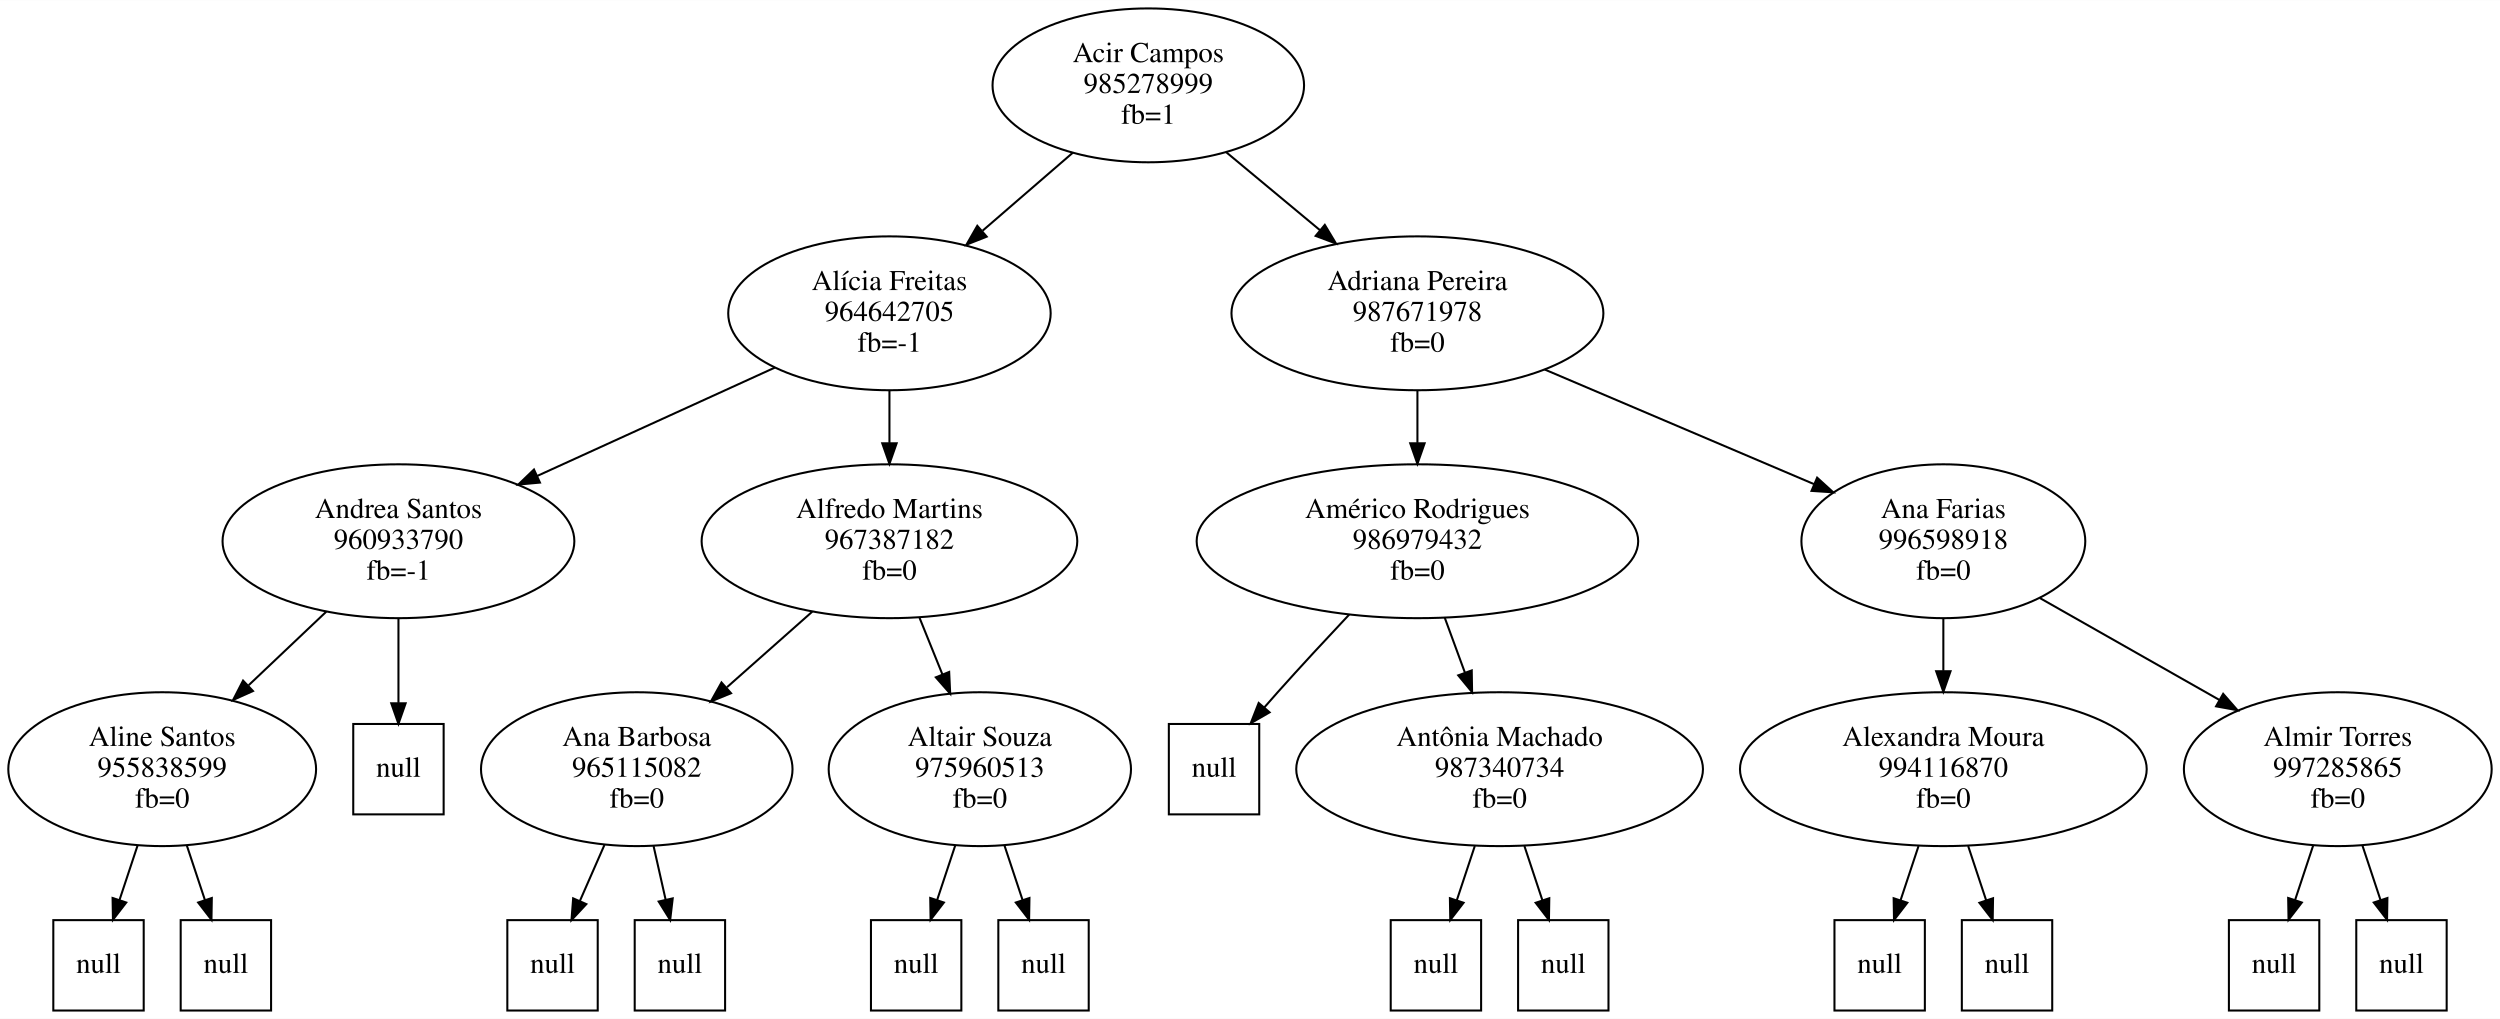
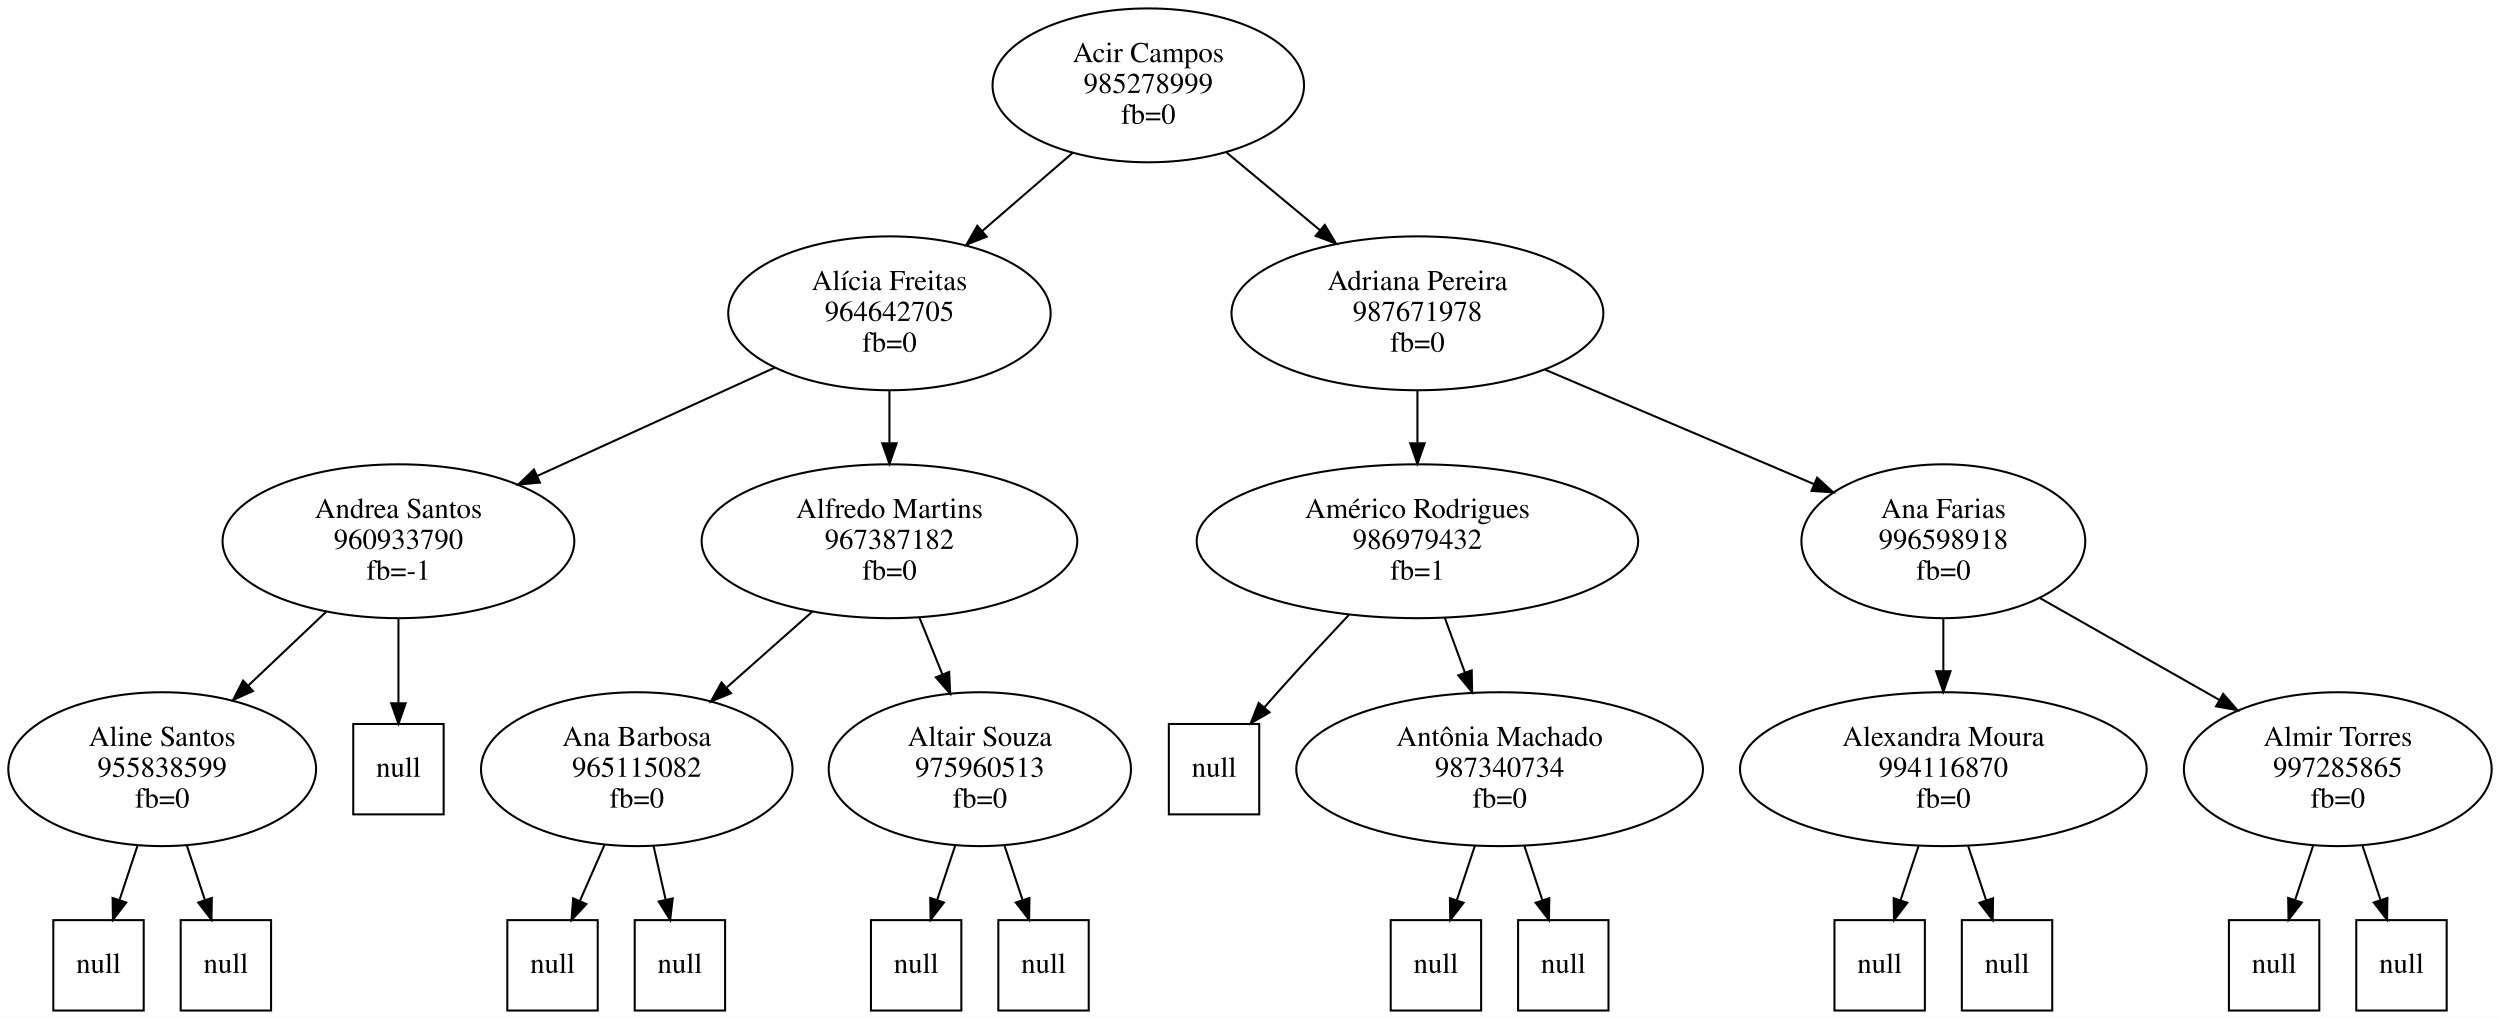
<svg xmlns="http://www.w3.org/2000/svg" width="1217pt" height="496pt" viewBox="0.00 0.00 1216.91 495.81">
  <g id="graph0" class="graph" transform="scale(1 1) rotate(0) translate(4 491.81)">
    <polygon fill="white" stroke="transparent" points="-4,4 -4,-491.81 1212.91,-491.81 1212.91,4 -4,4" />
    <g id="node1" class="node">
      <ellipse fill="none" stroke="black" cx="554.95" cy="-450.34" rx="75.82" ry="37.45" />
      <text text-anchor="middle" x="554.95" y="-461.64" font-family="Times,serif" font-size="14.00">Acir Campos</text>
      <text text-anchor="middle" x="554.95" y="-446.64" font-family="Times,serif" font-size="14.00">985278999</text>
-       <text text-anchor="middle" x="554.95" y="-431.64" font-family="Times,serif" font-size="14.00">fb=1</text>
+       <text text-anchor="middle" x="554.95" y="-431.64" font-family="Times,serif" font-size="14.00">fb=0</text>
    </g>
    <g id="node2" class="node">
      <ellipse fill="none" stroke="black" cx="428.95" cy="-339.38" rx="78.48" ry="37.45" />
      <text text-anchor="middle" x="428.95" y="-350.68" font-family="Times,serif" font-size="14.00">Alícia Freitas</text>
      <text text-anchor="middle" x="428.95" y="-335.68" font-family="Times,serif" font-size="14.00">964642705</text>
-       <text text-anchor="middle" x="428.95" y="-320.68" font-family="Times,serif" font-size="14.00">fb=-1</text>
+       <text text-anchor="middle" x="428.95" y="-320.68" font-family="Times,serif" font-size="14.00">fb=0</text>
    </g>
    <g id="edge1" class="edge">
      <path fill="none" stroke="black" d="M518.17,-417.53C504.44,-405.66 488.69,-392.04 474.28,-379.58" />
      <polygon fill="black" stroke="black" points="476.29,-376.69 466.44,-372.8 471.71,-381.98 476.29,-376.69" />
    </g>
    <g id="node15" class="node">
      <ellipse fill="none" stroke="black" cx="685.95" cy="-339.38" rx="90.52" ry="37.45" />
      <text text-anchor="middle" x="685.95" y="-350.68" font-family="Times,serif" font-size="14.00">Adriana Pereira</text>
      <text text-anchor="middle" x="685.95" y="-335.68" font-family="Times,serif" font-size="14.00">987671978</text>
      <text text-anchor="middle" x="685.95" y="-320.68" font-family="Times,serif" font-size="14.00">fb=0</text>
    </g>
    <g id="edge14" class="edge">
      <path fill="none" stroke="black" d="M592.84,-417.82C607.13,-405.94 623.56,-392.28 638.6,-379.77" />
      <polygon fill="black" stroke="black" points="640.87,-382.43 646.32,-373.34 636.4,-377.05 640.87,-382.43" />
    </g>
    <g id="node3" class="node">
      <ellipse fill="none" stroke="black" cx="189.95" cy="-228.43" rx="85.62" ry="37.45" />
      <text text-anchor="middle" x="189.95" y="-239.73" font-family="Times,serif" font-size="14.00">Andrea Santos</text>
      <text text-anchor="middle" x="189.95" y="-224.73" font-family="Times,serif" font-size="14.00">960933790</text>
      <text text-anchor="middle" x="189.95" y="-209.73" font-family="Times,serif" font-size="14.00">fb=-1</text>
    </g>
    <g id="edge2" class="edge">
      <path fill="none" stroke="black" d="M373.22,-312.98C338.63,-297.21 293.97,-276.85 257.39,-260.17" />
      <polygon fill="black" stroke="black" points="258.83,-256.98 248.28,-256.02 255.92,-263.35 258.83,-256.98" />
    </g>
    <g id="node8" class="node">
      <ellipse fill="none" stroke="black" cx="428.95" cy="-228.43" rx="91.43" ry="37.45" />
      <text text-anchor="middle" x="428.95" y="-239.73" font-family="Times,serif" font-size="14.00">Alfredo Martins</text>
      <text text-anchor="middle" x="428.95" y="-224.73" font-family="Times,serif" font-size="14.00">967387182</text>
      <text text-anchor="middle" x="428.95" y="-209.73" font-family="Times,serif" font-size="14.00">fb=0</text>
    </g>
    <g id="edge7" class="edge">
      <path fill="none" stroke="black" d="M428.95,-301.8C428.95,-293.63 428.95,-284.85 428.95,-276.32" />
      <polygon fill="black" stroke="black" points="432.45,-276.1 428.95,-266.1 425.45,-276.1 432.45,-276.1" />
    </g>
    <g id="node4" class="node">
      <ellipse fill="none" stroke="black" cx="74.95" cy="-117.48" rx="74.91" ry="37.45" />
      <text text-anchor="middle" x="74.95" y="-128.78" font-family="Times,serif" font-size="14.00">Aline Santos</text>
      <text text-anchor="middle" x="74.95" y="-113.78" font-family="Times,serif" font-size="14.00">955838599</text>
      <text text-anchor="middle" x="74.95" y="-98.78" font-family="Times,serif" font-size="14.00">fb=0</text>
    </g>
    <g id="edge3" class="edge">
      <path fill="none" stroke="black" d="M154.82,-194.15C142.9,-182.85 129.45,-170.11 117.04,-158.35" />
      <polygon fill="black" stroke="black" points="119.14,-155.52 109.47,-151.18 114.32,-160.6 119.14,-155.52" />
    </g>
    <g id="node7" class="node">
      <polygon fill="none" stroke="black" points="211.95,-139.48 167.95,-139.48 167.95,-95.48 211.95,-95.48 211.95,-139.48" />
      <text text-anchor="middle" x="189.95" y="-113.78" font-family="Times,serif" font-size="14.00">null</text>
    </g>
    <g id="edge6" class="edge">
      <path fill="none" stroke="black" d="M189.95,-190.85C189.95,-177.52 189.95,-162.58 189.95,-149.75" />
      <polygon fill="black" stroke="black" points="193.45,-149.55 189.95,-139.55 186.45,-149.55 193.45,-149.55" />
    </g>
    <g id="node5" class="node">
      <polygon fill="none" stroke="black" points="65.95,-44 21.95,-44 21.95,0 65.95,0 65.95,-44" />
      <text text-anchor="middle" x="43.95" y="-18.3" font-family="Times,serif" font-size="14.00">null</text>
    </g>
    <g id="edge4" class="edge">
      <path fill="none" stroke="black" d="M62.97,-80.34C60.05,-71.55 56.96,-62.23 54.14,-53.72" />
      <polygon fill="black" stroke="black" points="57.45,-52.57 50.98,-44.18 50.8,-54.77 57.45,-52.57" />
    </g>
    <g id="node6" class="node">
      <polygon fill="none" stroke="black" points="127.95,-44 83.95,-44 83.95,0 127.95,0 127.95,-44" />
      <text text-anchor="middle" x="105.95" y="-18.3" font-family="Times,serif" font-size="14.00">null</text>
    </g>
    <g id="edge5" class="edge">
      <path fill="none" stroke="black" d="M86.94,-80.34C89.85,-71.55 92.94,-62.23 95.77,-53.72" />
      <polygon fill="black" stroke="black" points="99.1,-54.77 98.93,-44.18 92.46,-52.57 99.1,-54.77" />
    </g>
    <g id="node9" class="node">
      <ellipse fill="none" stroke="black" cx="305.95" cy="-117.48" rx="75.82" ry="37.45" />
      <text text-anchor="middle" x="305.95" y="-128.78" font-family="Times,serif" font-size="14.00">Ana Barbosa</text>
      <text text-anchor="middle" x="305.95" y="-113.78" font-family="Times,serif" font-size="14.00">965115082</text>
      <text text-anchor="middle" x="305.95" y="-98.78" font-family="Times,serif" font-size="14.00">fb=0</text>
    </g>
    <g id="edge8" class="edge">
      <path fill="none" stroke="black" d="M391.38,-194.15C378.27,-182.53 363.44,-169.4 349.86,-157.37" />
      <polygon fill="black" stroke="black" points="351.84,-154.45 342.03,-150.43 347.2,-159.69 351.84,-154.45" />
    </g>
    <g id="node12" class="node">
      <ellipse fill="none" stroke="black" cx="472.95" cy="-117.48" rx="73.58" ry="37.45" />
      <text text-anchor="middle" x="472.95" y="-128.78" font-family="Times,serif" font-size="14.00">Altair Souza</text>
      <text text-anchor="middle" x="472.95" y="-113.78" font-family="Times,serif" font-size="14.00">975960513</text>
      <text text-anchor="middle" x="472.95" y="-98.78" font-family="Times,serif" font-size="14.00">fb=0</text>
    </g>
    <g id="edge11" class="edge">
      <path fill="none" stroke="black" d="M443.6,-191.15C447.17,-182.33 451.02,-172.79 454.73,-163.61" />
      <polygon fill="black" stroke="black" points="458.02,-164.81 458.52,-154.23 451.53,-162.19 458.02,-164.81" />
    </g>
    <g id="node10" class="node">
      <polygon fill="none" stroke="black" points="286.95,-44 242.95,-44 242.95,0 286.95,0 286.95,-44" />
      <text text-anchor="middle" x="264.95" y="-18.3" font-family="Times,serif" font-size="14.00">null</text>
    </g>
    <g id="edge9" class="edge">
      <path fill="none" stroke="black" d="M290.22,-80.6C286.28,-71.63 282.09,-62.08 278.29,-53.4" />
      <polygon fill="black" stroke="black" points="281.4,-51.79 274.18,-44.04 274.99,-54.6 281.4,-51.79" />
    </g>
    <g id="node11" class="node">
      <polygon fill="none" stroke="black" points="348.95,-44 304.95,-44 304.95,0 348.95,0 348.95,-44" />
      <text text-anchor="middle" x="326.95" y="-18.3" font-family="Times,serif" font-size="14.00">null</text>
    </g>
    <g id="edge10" class="edge">
      <path fill="none" stroke="black" d="M314.13,-80.07C316.08,-71.39 318.14,-62.22 320.03,-53.83" />
      <polygon fill="black" stroke="black" points="323.45,-54.58 322.22,-44.06 316.62,-53.05 323.45,-54.58" />
    </g>
    <g id="node13" class="node">
      <polygon fill="none" stroke="black" points="463.95,-44 419.95,-44 419.95,0 463.95,0 463.95,-44" />
      <text text-anchor="middle" x="441.95" y="-18.3" font-family="Times,serif" font-size="14.00">null</text>
    </g>
    <g id="edge12" class="edge">
      <path fill="none" stroke="black" d="M460.97,-80.34C458.05,-71.55 454.96,-62.23 452.14,-53.72" />
      <polygon fill="black" stroke="black" points="455.45,-52.57 448.98,-44.18 448.8,-54.77 455.45,-52.57" />
    </g>
    <g id="node14" class="node">
      <polygon fill="none" stroke="black" points="525.95,-44 481.95,-44 481.95,0 525.95,0 525.95,-44" />
      <text text-anchor="middle" x="503.95" y="-18.3" font-family="Times,serif" font-size="14.00">null</text>
    </g>
    <g id="edge13" class="edge">
      <path fill="none" stroke="black" d="M484.94,-80.34C487.85,-71.55 490.94,-62.23 493.77,-53.72" />
      <polygon fill="black" stroke="black" points="497.1,-54.77 496.93,-44.18 490.46,-52.57 497.1,-54.77" />
    </g>
    <g id="node16" class="node">
      <ellipse fill="none" stroke="black" cx="685.95" cy="-228.43" rx="107.46" ry="37.45" />
      <text text-anchor="middle" x="685.95" y="-239.73" font-family="Times,serif" font-size="14.00">Américo Rodrigues</text>
      <text text-anchor="middle" x="685.95" y="-224.73" font-family="Times,serif" font-size="14.00">986979432</text>
-       <text text-anchor="middle" x="685.95" y="-209.73" font-family="Times,serif" font-size="14.00">fb=0</text>
+       <text text-anchor="middle" x="685.95" y="-209.73" font-family="Times,serif" font-size="14.00">fb=1</text>
    </g>
    <g id="edge15" class="edge">
      <path fill="none" stroke="black" d="M685.95,-301.8C685.95,-293.63 685.95,-284.85 685.95,-276.32" />
      <polygon fill="black" stroke="black" points="689.45,-276.1 685.95,-266.1 682.45,-276.1 689.45,-276.1" />
    </g>
    <g id="node21" class="node">
      <ellipse fill="none" stroke="black" cx="941.95" cy="-228.43" rx="69.09" ry="37.45" />
      <text text-anchor="middle" x="941.95" y="-239.73" font-family="Times,serif" font-size="14.00">Ana Farias</text>
      <text text-anchor="middle" x="941.95" y="-224.73" font-family="Times,serif" font-size="14.00">996598918</text>
      <text text-anchor="middle" x="941.95" y="-209.73" font-family="Times,serif" font-size="14.00">fb=0</text>
    </g>
    <g id="edge20" class="edge">
      <path fill="none" stroke="black" d="M747.92,-312.01C787.65,-295.1 839.07,-273.22 878.99,-256.23" />
      <polygon fill="black" stroke="black" points="880.52,-259.38 888.36,-252.24 877.78,-252.94 880.52,-259.38" />
    </g>
    <g id="node17" class="node">
      <polygon fill="none" stroke="black" points="608.95,-139.48 564.95,-139.48 564.95,-95.48 608.95,-95.48 608.95,-139.48" />
      <text text-anchor="middle" x="586.95" y="-113.78" font-family="Times,serif" font-size="14.00">null</text>
    </g>
    <g id="edge16" class="edge">
      <path fill="none" stroke="black" d="M652.74,-192.73C641.56,-180.86 629.1,-167.44 617.95,-154.95 615.79,-152.54 613.57,-150.01 611.36,-147.46" />
      <polygon fill="black" stroke="black" points="613.99,-145.14 604.81,-139.85 608.68,-149.71 613.99,-145.14" />
    </g>
    <g id="node18" class="node">
      <ellipse fill="none" stroke="black" cx="725.95" cy="-117.48" rx="98.99" ry="37.45" />
      <text text-anchor="middle" x="725.95" y="-128.78" font-family="Times,serif" font-size="14.00">Antônia Machado</text>
      <text text-anchor="middle" x="725.95" y="-113.78" font-family="Times,serif" font-size="14.00">987340734</text>
      <text text-anchor="middle" x="725.95" y="-98.78" font-family="Times,serif" font-size="14.00">fb=0</text>
    </g>
    <g id="edge17" class="edge">
      <path fill="none" stroke="black" d="M699.27,-191.15C702.41,-182.6 705.8,-173.38 709.07,-164.47" />
      <polygon fill="black" stroke="black" points="712.39,-165.56 712.56,-154.97 705.82,-163.15 712.39,-165.56" />
    </g>
    <g id="node19" class="node">
      <polygon fill="none" stroke="black" points="716.95,-44 672.95,-44 672.95,0 716.95,0 716.95,-44" />
      <text text-anchor="middle" x="694.95" y="-18.3" font-family="Times,serif" font-size="14.00">null</text>
    </g>
    <g id="edge18" class="edge">
      <path fill="none" stroke="black" d="M713.88,-80.07C710.97,-71.3 707.89,-62.02 705.08,-53.55" />
      <polygon fill="black" stroke="black" points="708.41,-52.45 701.94,-44.06 701.76,-54.65 708.41,-52.45" />
    </g>
    <g id="node20" class="node">
      <polygon fill="none" stroke="black" points="778.95,-44 734.95,-44 734.95,0 778.95,0 778.95,-44" />
      <text text-anchor="middle" x="756.95" y="-18.3" font-family="Times,serif" font-size="14.00">null</text>
    </g>
    <g id="edge19" class="edge">
      <path fill="none" stroke="black" d="M738.03,-80.07C740.94,-71.3 744.01,-62.02 746.82,-53.55" />
      <polygon fill="black" stroke="black" points="750.14,-54.65 749.97,-44.06 743.5,-52.45 750.14,-54.65" />
    </g>
    <g id="node22" class="node">
      <ellipse fill="none" stroke="black" cx="941.95" cy="-117.48" rx="98.99" ry="37.45" />
      <text text-anchor="middle" x="941.95" y="-128.78" font-family="Times,serif" font-size="14.00">Alexandra Moura</text>
      <text text-anchor="middle" x="941.95" y="-113.78" font-family="Times,serif" font-size="14.00">994116870</text>
      <text text-anchor="middle" x="941.95" y="-98.78" font-family="Times,serif" font-size="14.00">fb=0</text>
    </g>
    <g id="edge21" class="edge">
      <path fill="none" stroke="black" d="M941.95,-190.85C941.95,-182.67 941.95,-173.89 941.95,-165.37" />
      <polygon fill="black" stroke="black" points="945.45,-165.15 941.95,-155.15 938.45,-165.15 945.45,-165.15" />
    </g>
    <g id="node25" class="node">
      <ellipse fill="none" stroke="black" cx="1133.95" cy="-117.48" rx="74.91" ry="37.45" />
      <text text-anchor="middle" x="1133.95" y="-128.78" font-family="Times,serif" font-size="14.00">Almir Torres</text>
      <text text-anchor="middle" x="1133.95" y="-113.78" font-family="Times,serif" font-size="14.00">997285865</text>
      <text text-anchor="middle" x="1133.95" y="-98.78" font-family="Times,serif" font-size="14.00">fb=0</text>
    </g>
    <g id="edge24" class="edge">
      <path fill="none" stroke="black" d="M988.92,-200.78C1015.27,-185.83 1048.35,-167.05 1076.26,-151.21" />
      <polygon fill="black" stroke="black" points="1078.16,-154.16 1085.13,-146.18 1074.7,-148.07 1078.16,-154.16" />
    </g>
    <g id="node23" class="node">
      <polygon fill="none" stroke="black" points="932.95,-44 888.95,-44 888.95,0 932.95,0 932.95,-44" />
      <text text-anchor="middle" x="910.95" y="-18.3" font-family="Times,serif" font-size="14.00">null</text>
    </g>
    <g id="edge22" class="edge">
      <path fill="none" stroke="black" d="M929.88,-80.07C926.97,-71.3 923.89,-62.02 921.08,-53.55" />
      <polygon fill="black" stroke="black" points="924.41,-52.45 917.94,-44.06 917.76,-54.65 924.41,-52.45" />
    </g>
    <g id="node24" class="node">
      <polygon fill="none" stroke="black" points="994.95,-44 950.95,-44 950.95,0 994.95,0 994.95,-44" />
      <text text-anchor="middle" x="972.95" y="-18.3" font-family="Times,serif" font-size="14.00">null</text>
    </g>
    <g id="edge23" class="edge">
      <path fill="none" stroke="black" d="M954.03,-80.07C956.94,-71.3 960.01,-62.02 962.82,-53.55" />
      <polygon fill="black" stroke="black" points="966.14,-54.65 965.97,-44.06 959.5,-52.45 966.14,-54.65" />
    </g>
    <g id="node26" class="node">
      <polygon fill="none" stroke="black" points="1124.95,-44 1080.95,-44 1080.95,0 1124.95,0 1124.95,-44" />
      <text text-anchor="middle" x="1102.95" y="-18.3" font-family="Times,serif" font-size="14.00">null</text>
    </g>
    <g id="edge25" class="edge">
      <path fill="none" stroke="black" d="M1121.97,-80.34C1119.05,-71.55 1115.96,-62.23 1113.14,-53.72" />
      <polygon fill="black" stroke="black" points="1116.45,-52.57 1109.98,-44.18 1109.8,-54.77 1116.45,-52.57" />
    </g>
    <g id="node27" class="node">
      <polygon fill="none" stroke="black" points="1186.95,-44 1142.95,-44 1142.95,0 1186.95,0 1186.95,-44" />
      <text text-anchor="middle" x="1164.95" y="-18.3" font-family="Times,serif" font-size="14.00">null</text>
    </g>
    <g id="edge26" class="edge">
      <path fill="none" stroke="black" d="M1145.94,-80.34C1148.85,-71.55 1151.94,-62.23 1154.77,-53.72" />
      <polygon fill="black" stroke="black" points="1158.1,-54.77 1157.93,-44.18 1151.46,-52.57 1158.1,-54.77" />
    </g>
  </g>
</svg>
